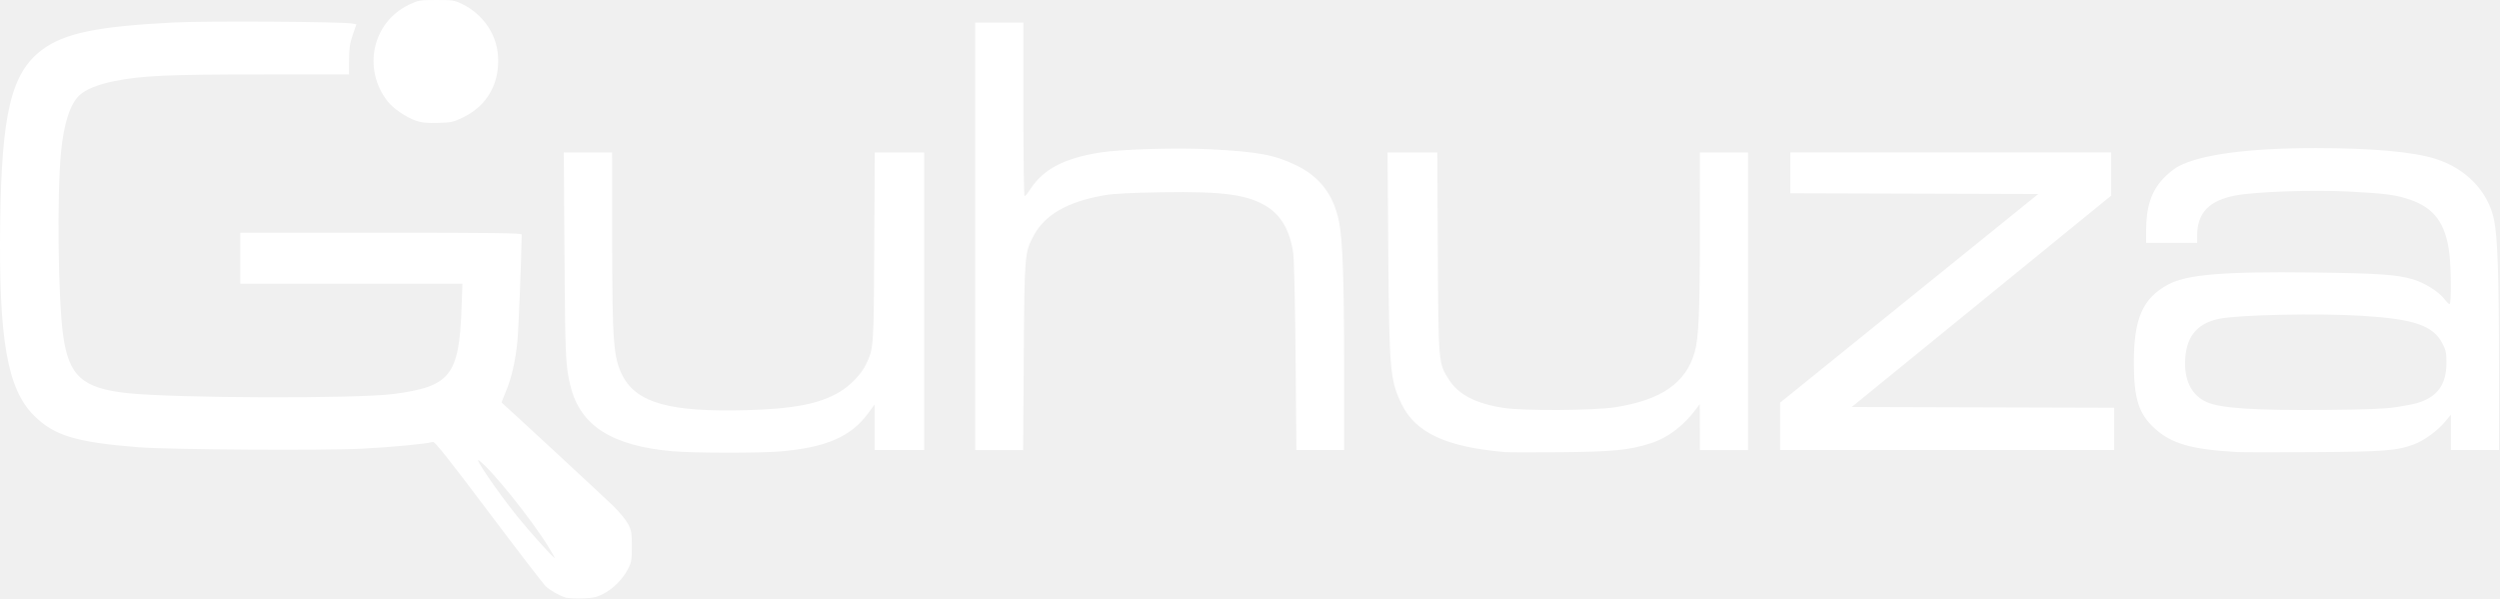
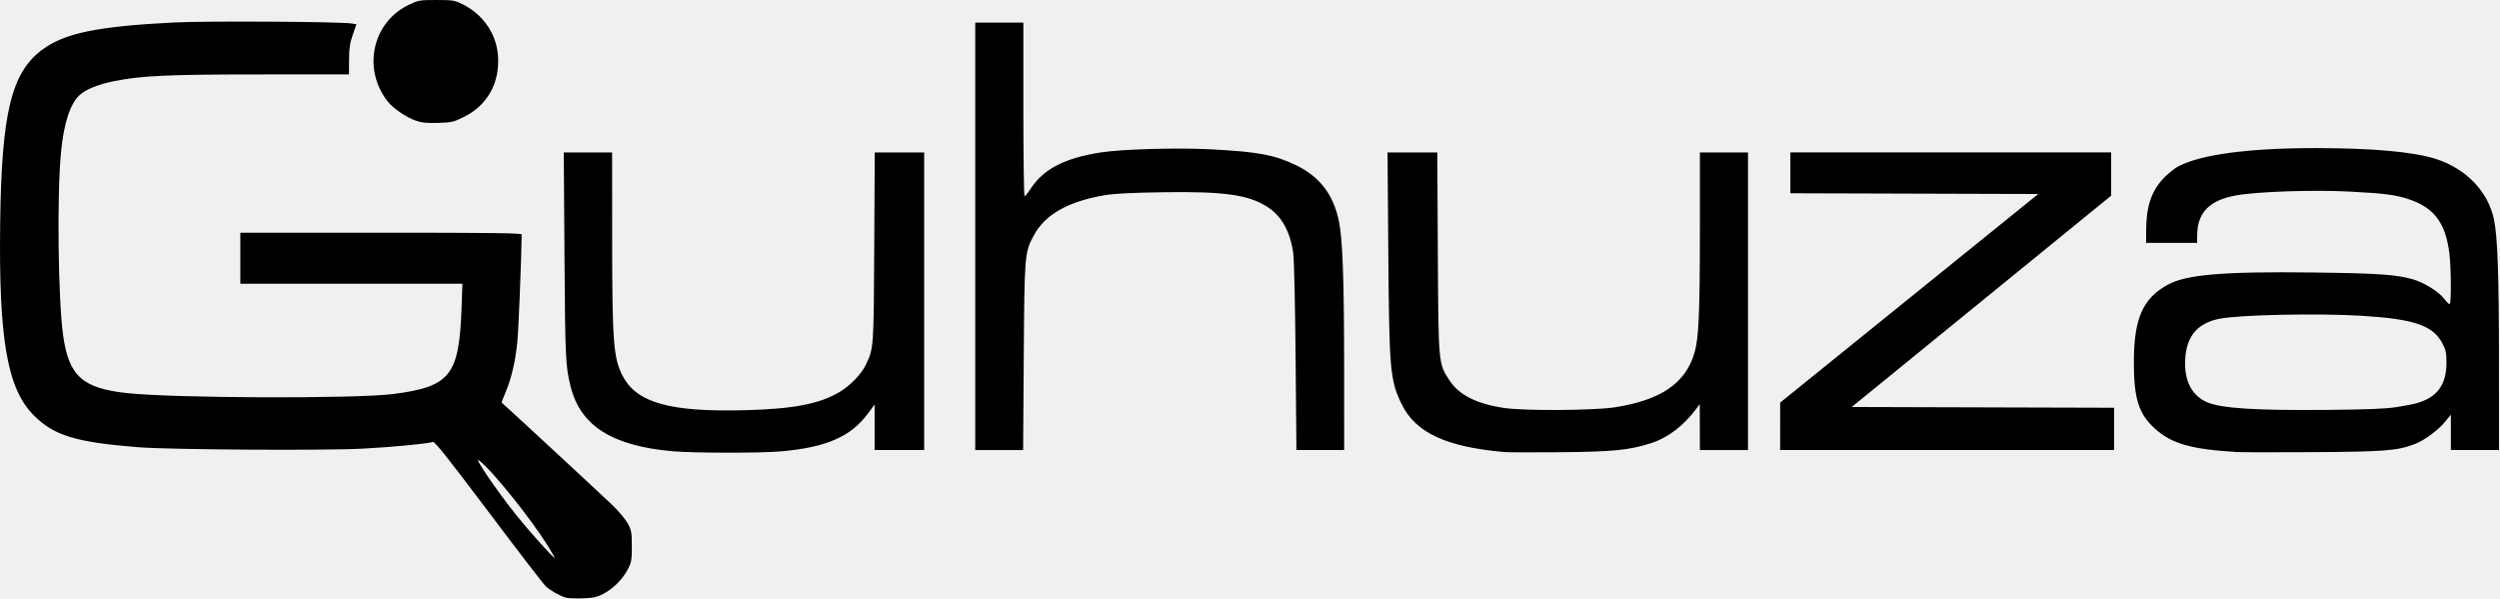
<svg xmlns="http://www.w3.org/2000/svg" width="158.797mm" height="38.008mm" viewBox="0 0 158.797 38.008" version="1.1" id="svg1" xml:space="preserve">
  <defs id="defs1" />
  <g id="layer1" transform="translate(-32.23243,-197.8165)">
-     <path class="g" style="fill:#ffffff" d="m 68.166,235.771 c -0.426,-0.14 -0.982,-0.458 -1.261,-0.722 -0.152,-0.144 -1.791,-2.275 -3.642,-4.735 -2.495,-3.315 -3.405,-4.461 -3.517,-4.427 -0.389,0.119 -2.576,0.328 -4.485,0.428 -2.465,0.129 -12.267,0.066 -14.243,-0.091 -3.962,-0.315 -5.354,-0.739 -6.633,-2.018 -1.691,-1.691 -2.238,-4.816 -2.141,-12.244 0.09,-6.962 0.706,-9.511 2.652,-10.974 1.413,-1.062 3.504,-1.497 8.393,-1.744 2.059,-0.104 10.641,-0.053 11.308,0.067 l 0.282,0.051 -0.231,0.664 c -0.184,0.53 -0.232,0.851 -0.236,1.591 l -0.005,0.927 -5.606,4.1e-4 c -5.915,4.2e-4 -7.566,0.076 -9.312,0.426 -1.033,0.207 -1.812,0.524 -2.212,0.899 -0.59,0.553 -0.991,1.79 -1.167,3.605 -0.264,2.713 -0.188,9.36 0.135,11.656 0.36,2.568 1.225,3.347 4.057,3.655 2.999,0.326 14.531,0.366 16.919,0.058 3.627,-0.468 4.187,-1.172 4.34,-5.452 l 0.055,-1.552 h -7.056 -7.056 v -1.621 -1.621 h 8.941 c 7.092,0 8.941,0.024 8.939,0.116 -0.031,1.844 -0.203,6.071 -0.277,6.811 -0.125,1.245 -0.378,2.335 -0.741,3.189 -0.154,0.363 -0.27,0.667 -0.256,0.675 0.082,0.05 6.454,5.949 7.051,6.528 0.399,0.387 0.837,0.912 0.973,1.167 0.223,0.418 0.248,0.559 0.248,1.436 0,0.887 -0.023,1.016 -0.26,1.467 -0.334,0.635 -0.935,1.233 -1.561,1.555 -0.412,0.212 -0.633,0.259 -1.328,0.281 -0.459,0.015 -0.938,-0.008 -1.066,-0.049 z m -1.121,-3.277 c -1.094,-1.764 -3.586,-4.858 -4.377,-5.434 -0.367,-0.267 1.149,1.952 2.398,3.511 0.779,0.972 2.32,2.687 2.414,2.687 0.021,0 -0.174,-0.344 -0.435,-0.764 z m 7.941,-6.013 c -3.855,-0.34 -5.868,-1.614 -6.494,-4.11 -0.321,-1.283 -0.346,-1.8 -0.39,-8.316 l -0.045,-6.555 h 1.536 1.536 l 0.002,5.258 c 0.003,6.82 0.077,7.803 0.673,8.943 0.895,1.712 3.032,2.302 7.85,2.169 3.026,-0.084 4.653,-0.4 5.918,-1.149 0.674,-0.399 1.386,-1.131 1.666,-1.713 0.517,-1.074 0.514,-1.03 0.548,-7.509 l 0.031,-6 h 1.571 1.571 v 9.451 9.451 h -1.575 -1.575 v -1.446 -1.446 l -0.413,0.561 c -1.094,1.486 -2.665,2.169 -5.564,2.419 -1.306,0.113 -5.53,0.108 -6.846,-0.008 z m 52.85,0.049 c -3.698,-0.321 -5.648,-1.226 -6.531,-3.033 -0.742,-1.518 -0.796,-2.133 -0.854,-9.627 l -0.049,-6.37 h 1.581 1.581 l 0.034,6.324 c 0.038,7.107 0.035,7.065 0.718,8.123 0.613,0.949 1.707,1.509 3.473,1.78 1.275,0.195 5.714,0.17 7.066,-0.041 2.936,-0.457 4.503,-1.538 5.062,-3.491 0.261,-0.912 0.332,-2.555 0.333,-7.667 l 7.9e-4,-5.027 h 1.529 1.529 v 9.451 9.451 h -1.529 -1.529 l -0.005,-1.459 -0.005,-1.459 -0.203,0.275 c -0.817,1.105 -1.83,1.872 -2.931,2.219 -1.372,0.434 -2.394,0.533 -5.751,0.562 -1.707,0.015 -3.292,0.01 -3.521,-0.01 z m 46.56,6e-5 c -2.919,-0.168 -4.183,-0.53 -5.249,-1.505 -1.009,-0.923 -1.315,-1.88 -1.32,-4.136 -0.007,-2.822 0.554,-4.116 2.163,-4.992 1.182,-0.643 3.519,-0.841 9.152,-0.773 4.195,0.05 5.388,0.131 6.424,0.437 0.729,0.215 1.637,0.783 1.987,1.241 0.14,0.184 0.292,0.334 0.337,0.334 0.114,0 0.102,-2.295 -0.016,-3.239 -0.236,-1.883 -0.951,-2.862 -2.477,-3.392 -0.896,-0.311 -1.57,-0.401 -3.89,-0.521 -2.28,-0.118 -5.846,0.002 -7.176,0.242 -1.718,0.31 -2.482,1.1 -2.482,2.569 v 0.449 h -1.621 -1.621 v -0.775 c 0,-1.491 0.322,-2.483 1.066,-3.286 0.272,-0.294 0.697,-0.644 0.944,-0.779 1.415,-0.77 4.494,-1.184 8.783,-1.181 3.591,0.003 6.179,0.236 7.599,0.684 1.937,0.612 3.34,2.069 3.712,3.854 0.231,1.11 0.315,3.551 0.317,9.197 l 0.001,5.444 h -1.529 -1.529 v -1.122 -1.122 l -0.359,0.434 c -0.482,0.583 -1.331,1.205 -1.975,1.446 -1.092,0.408 -1.896,0.471 -6.422,0.498 -2.344,0.014 -4.512,0.011 -4.818,-0.006 z m 10.1,-2.851 c 0.51,-0.079 1.093,-0.192 1.297,-0.25 1.303,-0.37 1.894,-1.165 1.897,-2.553 0.002,-0.645 -0.035,-0.824 -0.253,-1.241 -0.597,-1.142 -1.776,-1.55 -5.073,-1.757 -2.797,-0.175 -7.888,-0.069 -9.13,0.191 -1.456,0.305 -2.141,1.202 -2.153,2.82 -0.009,1.193 0.479,2.071 1.367,2.464 0.905,0.401 3.054,0.541 7.646,0.5 2.556,-0.023 3.72,-0.069 4.401,-0.175 z M 94.203,212.827 v -13.574 h 1.529 1.529 v 5.513 c 0,3.032 0.035,5.513 0.077,5.513 0.042,0 0.21,-0.206 0.373,-0.457 0.819,-1.264 2.164,-1.964 4.461,-2.322 1.351,-0.21 4.841,-0.311 6.97,-0.2 3.03,0.157 4.06,0.347 5.427,1.001 1.514,0.724 2.399,1.874 2.745,3.57 0.238,1.164 0.328,3.71 0.33,9.273 l 0.002,5.258 h -1.517 -1.517 l -0.052,-5.907 c -0.029,-3.342 -0.094,-6.209 -0.15,-6.602 -0.192,-1.362 -0.73,-2.337 -1.606,-2.912 -1.212,-0.795 -2.77,-1.016 -6.74,-0.953 -2.004,0.032 -3.073,0.088 -3.676,0.194 -2.326,0.408 -3.764,1.234 -4.477,2.572 -0.569,1.068 -0.58,1.2 -0.625,7.702 l -0.04,5.907 H 95.724 94.203 Z m 51.148,12.069 9.5e-4,-1.506 8.2,-6.625 8.2,-6.625 -7.876,-0.024 -7.876,-0.024 v -1.297 -1.297 h 10.192 10.192 v 1.374 1.374 l -8.242,6.711 -8.242,6.711 8.335,0.024 8.335,0.024 v 1.343 1.343 H 155.959 145.35 Z M 58.642,205.476 c -0.616,-0.219 -1.427,-0.773 -1.771,-1.21 -1.632,-2.073 -0.977,-5.048 1.355,-6.152 0.598,-0.283 0.68,-0.297 1.74,-0.297 1.032,0 1.15,0.019 1.644,0.261 1.311,0.644 2.172,1.889 2.267,3.28 0.119,1.735 -0.671,3.148 -2.173,3.891 -0.651,0.322 -0.771,0.349 -1.637,0.374 -0.731,0.021 -1.042,-0.011 -1.425,-0.147 z" id="path1" />
+     <path class="g" d="m 68.166,235.771 c -0.426,-0.14 -0.982,-0.458 -1.261,-0.722 -0.152,-0.144 -1.791,-2.275 -3.642,-4.735 -2.495,-3.315 -3.405,-4.461 -3.517,-4.427 -0.389,0.119 -2.576,0.328 -4.485,0.428 -2.465,0.129 -12.267,0.066 -14.243,-0.091 -3.962,-0.315 -5.354,-0.739 -6.633,-2.018 -1.691,-1.691 -2.238,-4.816 -2.141,-12.244 0.09,-6.962 0.706,-9.511 2.652,-10.974 1.413,-1.062 3.504,-1.497 8.393,-1.744 2.059,-0.104 10.641,-0.053 11.308,0.067 l 0.282,0.051 -0.231,0.664 c -0.184,0.53 -0.232,0.851 -0.236,1.591 l -0.005,0.927 -5.606,4.1e-4 c -5.915,4.2e-4 -7.566,0.076 -9.312,0.426 -1.033,0.207 -1.812,0.524 -2.212,0.899 -0.59,0.553 -0.991,1.79 -1.167,3.605 -0.264,2.713 -0.188,9.36 0.135,11.656 0.36,2.568 1.225,3.347 4.057,3.655 2.999,0.326 14.531,0.366 16.919,0.058 3.627,-0.468 4.187,-1.172 4.34,-5.452 l 0.055,-1.552 h -7.056 -7.056 v -1.621 -1.621 h 8.941 c 7.092,0 8.941,0.024 8.939,0.116 -0.031,1.844 -0.203,6.071 -0.277,6.811 -0.125,1.245 -0.378,2.335 -0.741,3.189 -0.154,0.363 -0.27,0.667 -0.256,0.675 0.082,0.05 6.454,5.949 7.051,6.528 0.399,0.387 0.837,0.912 0.973,1.167 0.223,0.418 0.248,0.559 0.248,1.436 0,0.887 -0.023,1.016 -0.26,1.467 -0.334,0.635 -0.935,1.233 -1.561,1.555 -0.412,0.212 -0.633,0.259 -1.328,0.281 -0.459,0.015 -0.938,-0.008 -1.066,-0.049 z m -1.121,-3.277 c -1.094,-1.764 -3.586,-4.858 -4.377,-5.434 -0.367,-0.267 1.149,1.952 2.398,3.511 0.779,0.972 2.32,2.687 2.414,2.687 0.021,0 -0.174,-0.344 -0.435,-0.764 z m 7.941,-6.013 c -3.855,-0.34 -5.868,-1.614 -6.494,-4.11 -0.321,-1.283 -0.346,-1.8 -0.39,-8.316 l -0.045,-6.555 h 1.536 1.536 l 0.002,5.258 c 0.003,6.82 0.077,7.803 0.673,8.943 0.895,1.712 3.032,2.302 7.85,2.169 3.026,-0.084 4.653,-0.4 5.918,-1.149 0.674,-0.399 1.386,-1.131 1.666,-1.713 0.517,-1.074 0.514,-1.03 0.548,-7.509 l 0.031,-6 h 1.571 1.571 v 9.451 9.451 h -1.575 -1.575 v -1.446 -1.446 l -0.413,0.561 c -1.094,1.486 -2.665,2.169 -5.564,2.419 -1.306,0.113 -5.53,0.108 -6.846,-0.008 z m 52.85,0.049 c -3.698,-0.321 -5.648,-1.226 -6.531,-3.033 -0.742,-1.518 -0.796,-2.133 -0.854,-9.627 l -0.049,-6.37 h 1.581 1.581 l 0.034,6.324 c 0.038,7.107 0.035,7.065 0.718,8.123 0.613,0.949 1.707,1.509 3.473,1.78 1.275,0.195 5.714,0.17 7.066,-0.041 2.936,-0.457 4.503,-1.538 5.062,-3.491 0.261,-0.912 0.332,-2.555 0.333,-7.667 l 7.9e-4,-5.027 h 1.529 1.529 v 9.451 9.451 h -1.529 -1.529 l -0.005,-1.459 -0.005,-1.459 -0.203,0.275 c -0.817,1.105 -1.83,1.872 -2.931,2.219 -1.372,0.434 -2.394,0.533 -5.751,0.562 -1.707,0.015 -3.292,0.01 -3.521,-0.01 z m 46.56,6e-5 c -2.919,-0.168 -4.183,-0.53 -5.249,-1.505 -1.009,-0.923 -1.315,-1.88 -1.32,-4.136 -0.007,-2.822 0.554,-4.116 2.163,-4.992 1.182,-0.643 3.519,-0.841 9.152,-0.773 4.195,0.05 5.388,0.131 6.424,0.437 0.729,0.215 1.637,0.783 1.987,1.241 0.14,0.184 0.292,0.334 0.337,0.334 0.114,0 0.102,-2.295 -0.016,-3.239 -0.236,-1.883 -0.951,-2.862 -2.477,-3.392 -0.896,-0.311 -1.57,-0.401 -3.89,-0.521 -2.28,-0.118 -5.846,0.002 -7.176,0.242 -1.718,0.31 -2.482,1.1 -2.482,2.569 v 0.449 h -1.621 -1.621 v -0.775 c 0,-1.491 0.322,-2.483 1.066,-3.286 0.272,-0.294 0.697,-0.644 0.944,-0.779 1.415,-0.77 4.494,-1.184 8.783,-1.181 3.591,0.003 6.179,0.236 7.599,0.684 1.937,0.612 3.34,2.069 3.712,3.854 0.231,1.11 0.315,3.551 0.317,9.197 l 0.001,5.444 h -1.529 -1.529 v -1.122 -1.122 l -0.359,0.434 c -0.482,0.583 -1.331,1.205 -1.975,1.446 -1.092,0.408 -1.896,0.471 -6.422,0.498 -2.344,0.014 -4.512,0.011 -4.818,-0.006 z m 10.1,-2.851 c 0.51,-0.079 1.093,-0.192 1.297,-0.25 1.303,-0.37 1.894,-1.165 1.897,-2.553 0.002,-0.645 -0.035,-0.824 -0.253,-1.241 -0.597,-1.142 -1.776,-1.55 -5.073,-1.757 -2.797,-0.175 -7.888,-0.069 -9.13,0.191 -1.456,0.305 -2.141,1.202 -2.153,2.82 -0.009,1.193 0.479,2.071 1.367,2.464 0.905,0.401 3.054,0.541 7.646,0.5 2.556,-0.023 3.72,-0.069 4.401,-0.175 z M 94.203,212.827 v -13.574 h 1.529 1.529 v 5.513 c 0,3.032 0.035,5.513 0.077,5.513 0.042,0 0.21,-0.206 0.373,-0.457 0.819,-1.264 2.164,-1.964 4.461,-2.322 1.351,-0.21 4.841,-0.311 6.97,-0.2 3.03,0.157 4.06,0.347 5.427,1.001 1.514,0.724 2.399,1.874 2.745,3.57 0.238,1.164 0.328,3.71 0.33,9.273 l 0.002,5.258 h -1.517 -1.517 l -0.052,-5.907 c -0.029,-3.342 -0.094,-6.209 -0.15,-6.602 -0.192,-1.362 -0.73,-2.337 -1.606,-2.912 -1.212,-0.795 -2.77,-1.016 -6.74,-0.953 -2.004,0.032 -3.073,0.088 -3.676,0.194 -2.326,0.408 -3.764,1.234 -4.477,2.572 -0.569,1.068 -0.58,1.2 -0.625,7.702 l -0.04,5.907 H 95.724 94.203 Z m 51.148,12.069 9.5e-4,-1.506 8.2,-6.625 8.2,-6.625 -7.876,-0.024 -7.876,-0.024 v -1.297 -1.297 h 10.192 10.192 v 1.374 1.374 l -8.242,6.711 -8.242,6.711 8.335,0.024 8.335,0.024 v 1.343 1.343 H 155.959 145.35 Z M 58.642,205.476 c -0.616,-0.219 -1.427,-0.773 -1.771,-1.21 -1.632,-2.073 -0.977,-5.048 1.355,-6.152 0.598,-0.283 0.68,-0.297 1.74,-0.297 1.032,0 1.15,0.019 1.644,0.261 1.311,0.644 2.172,1.889 2.267,3.28 0.119,1.735 -0.671,3.148 -2.173,3.891 -0.651,0.322 -0.771,0.349 -1.637,0.374 -0.731,0.021 -1.042,-0.011 -1.425,-0.147 z" id="path1" />
  </g>
</svg>
